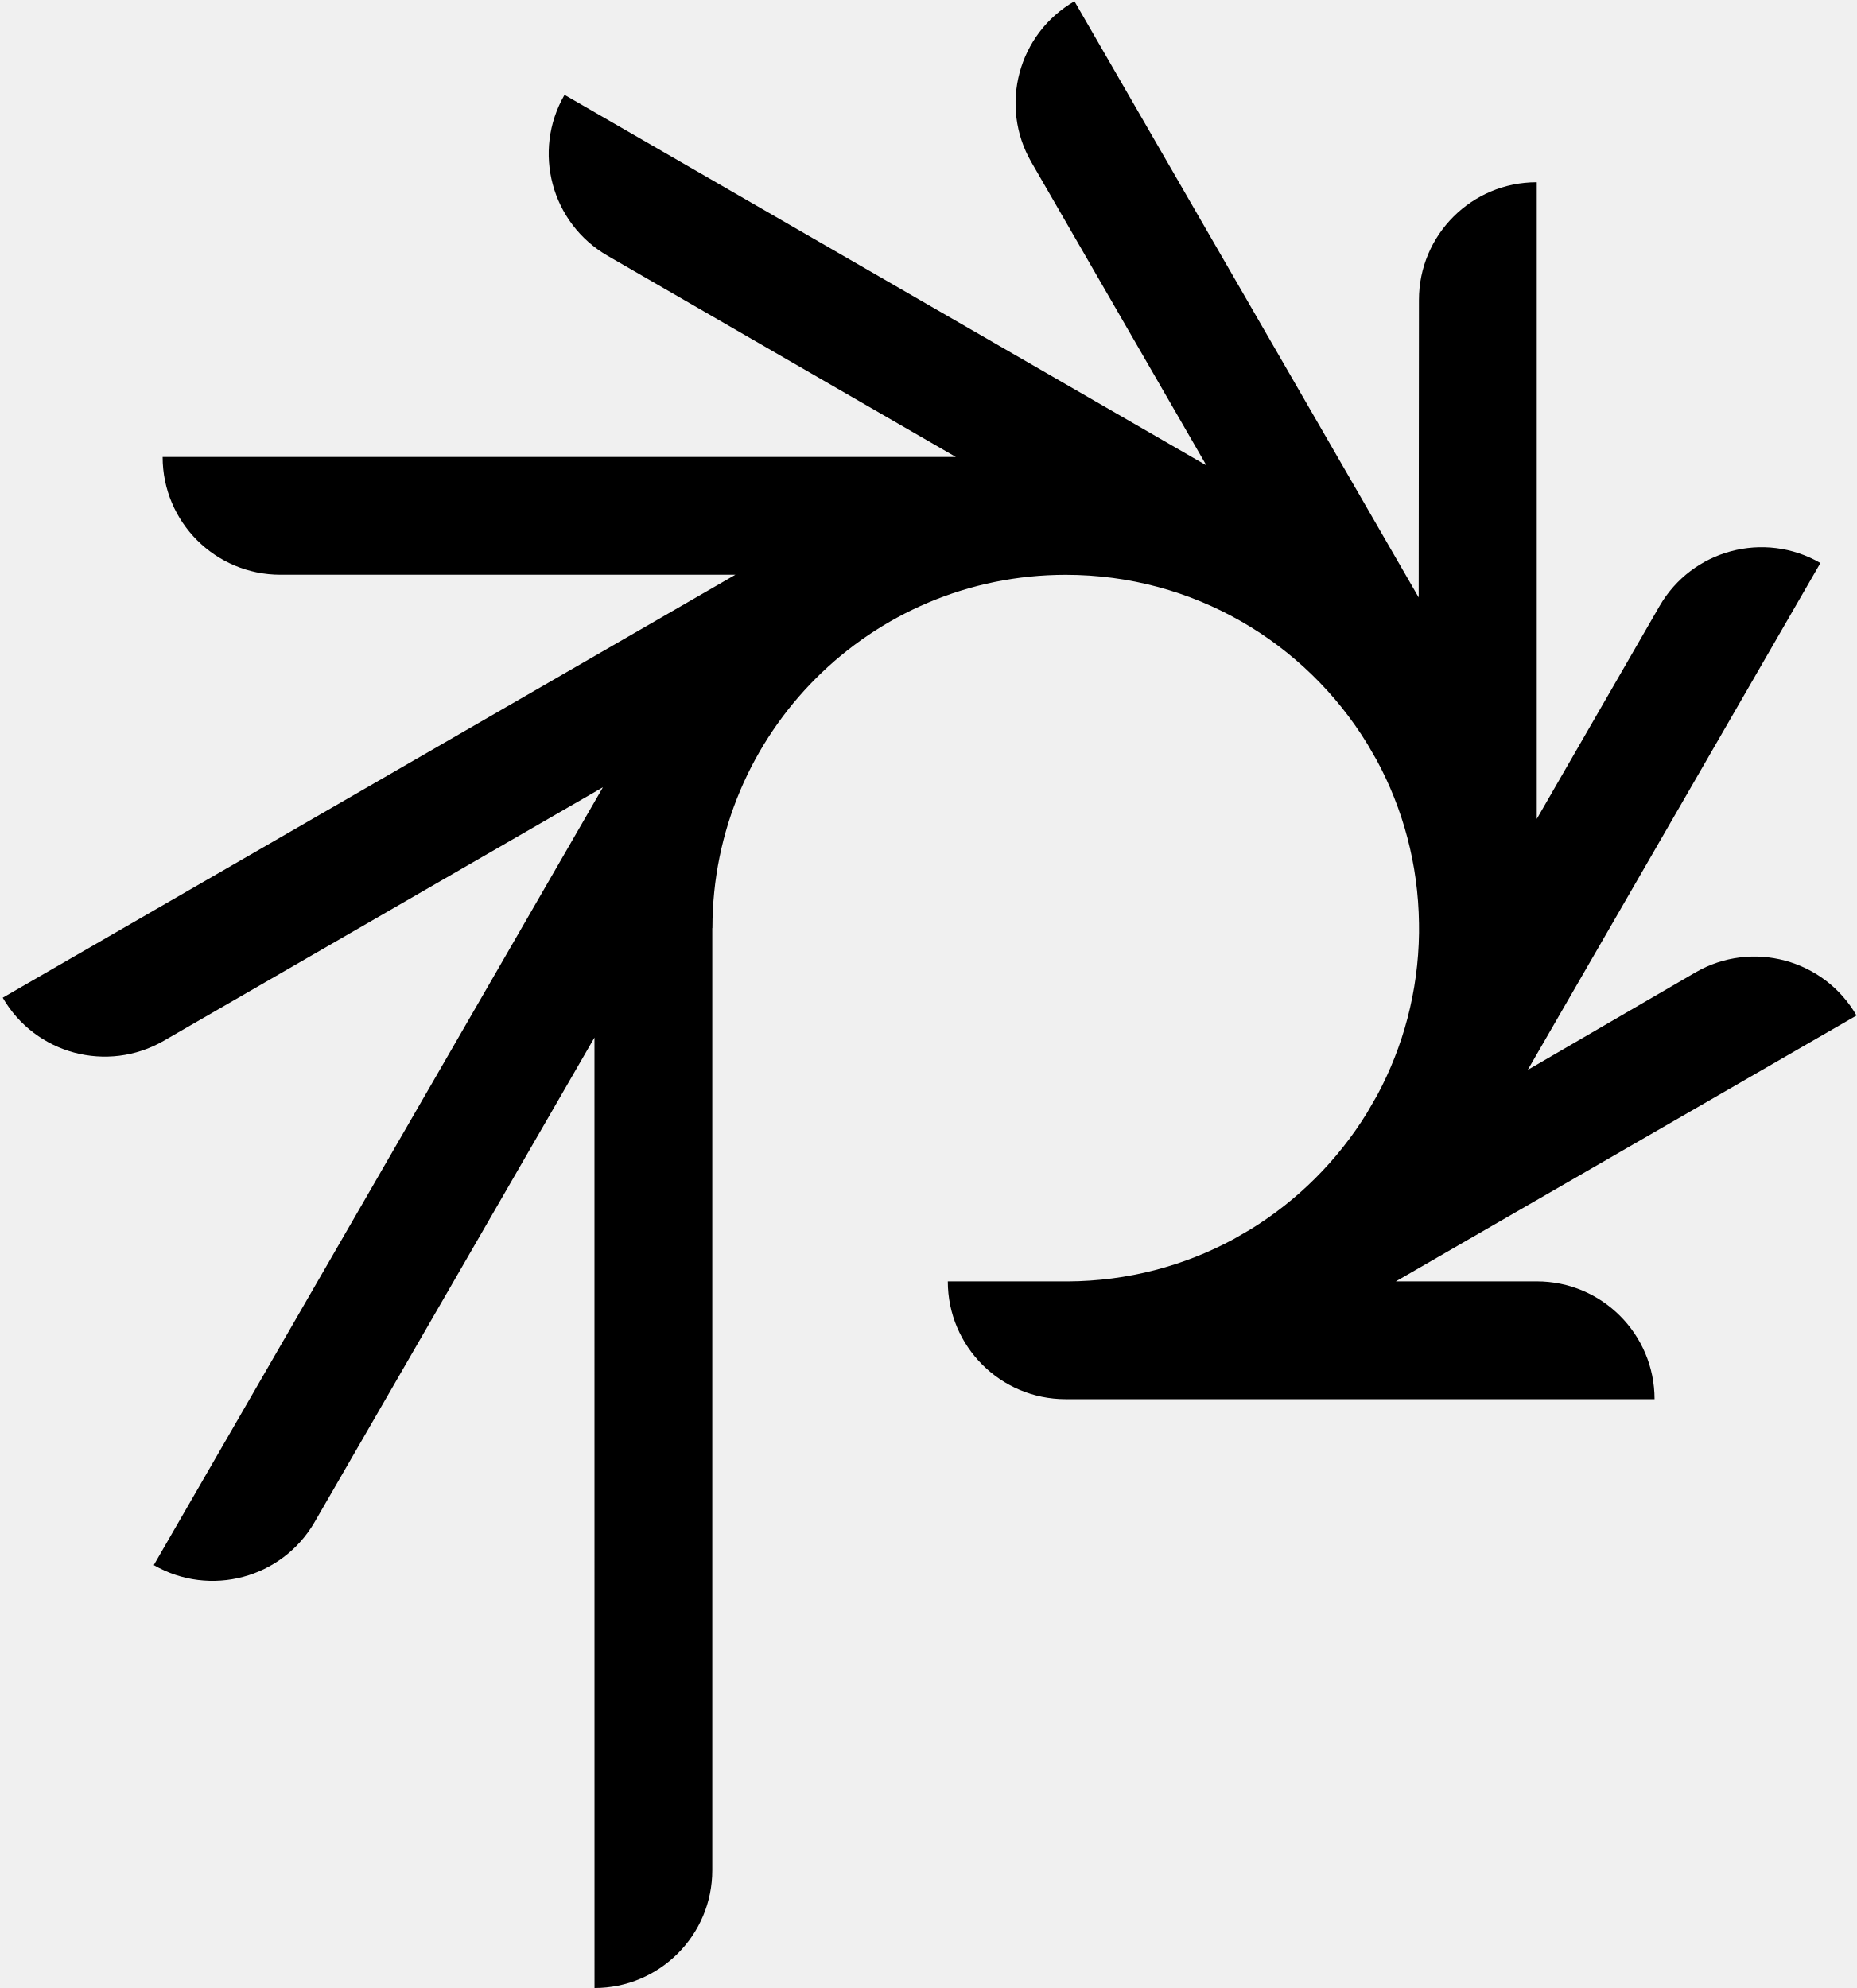
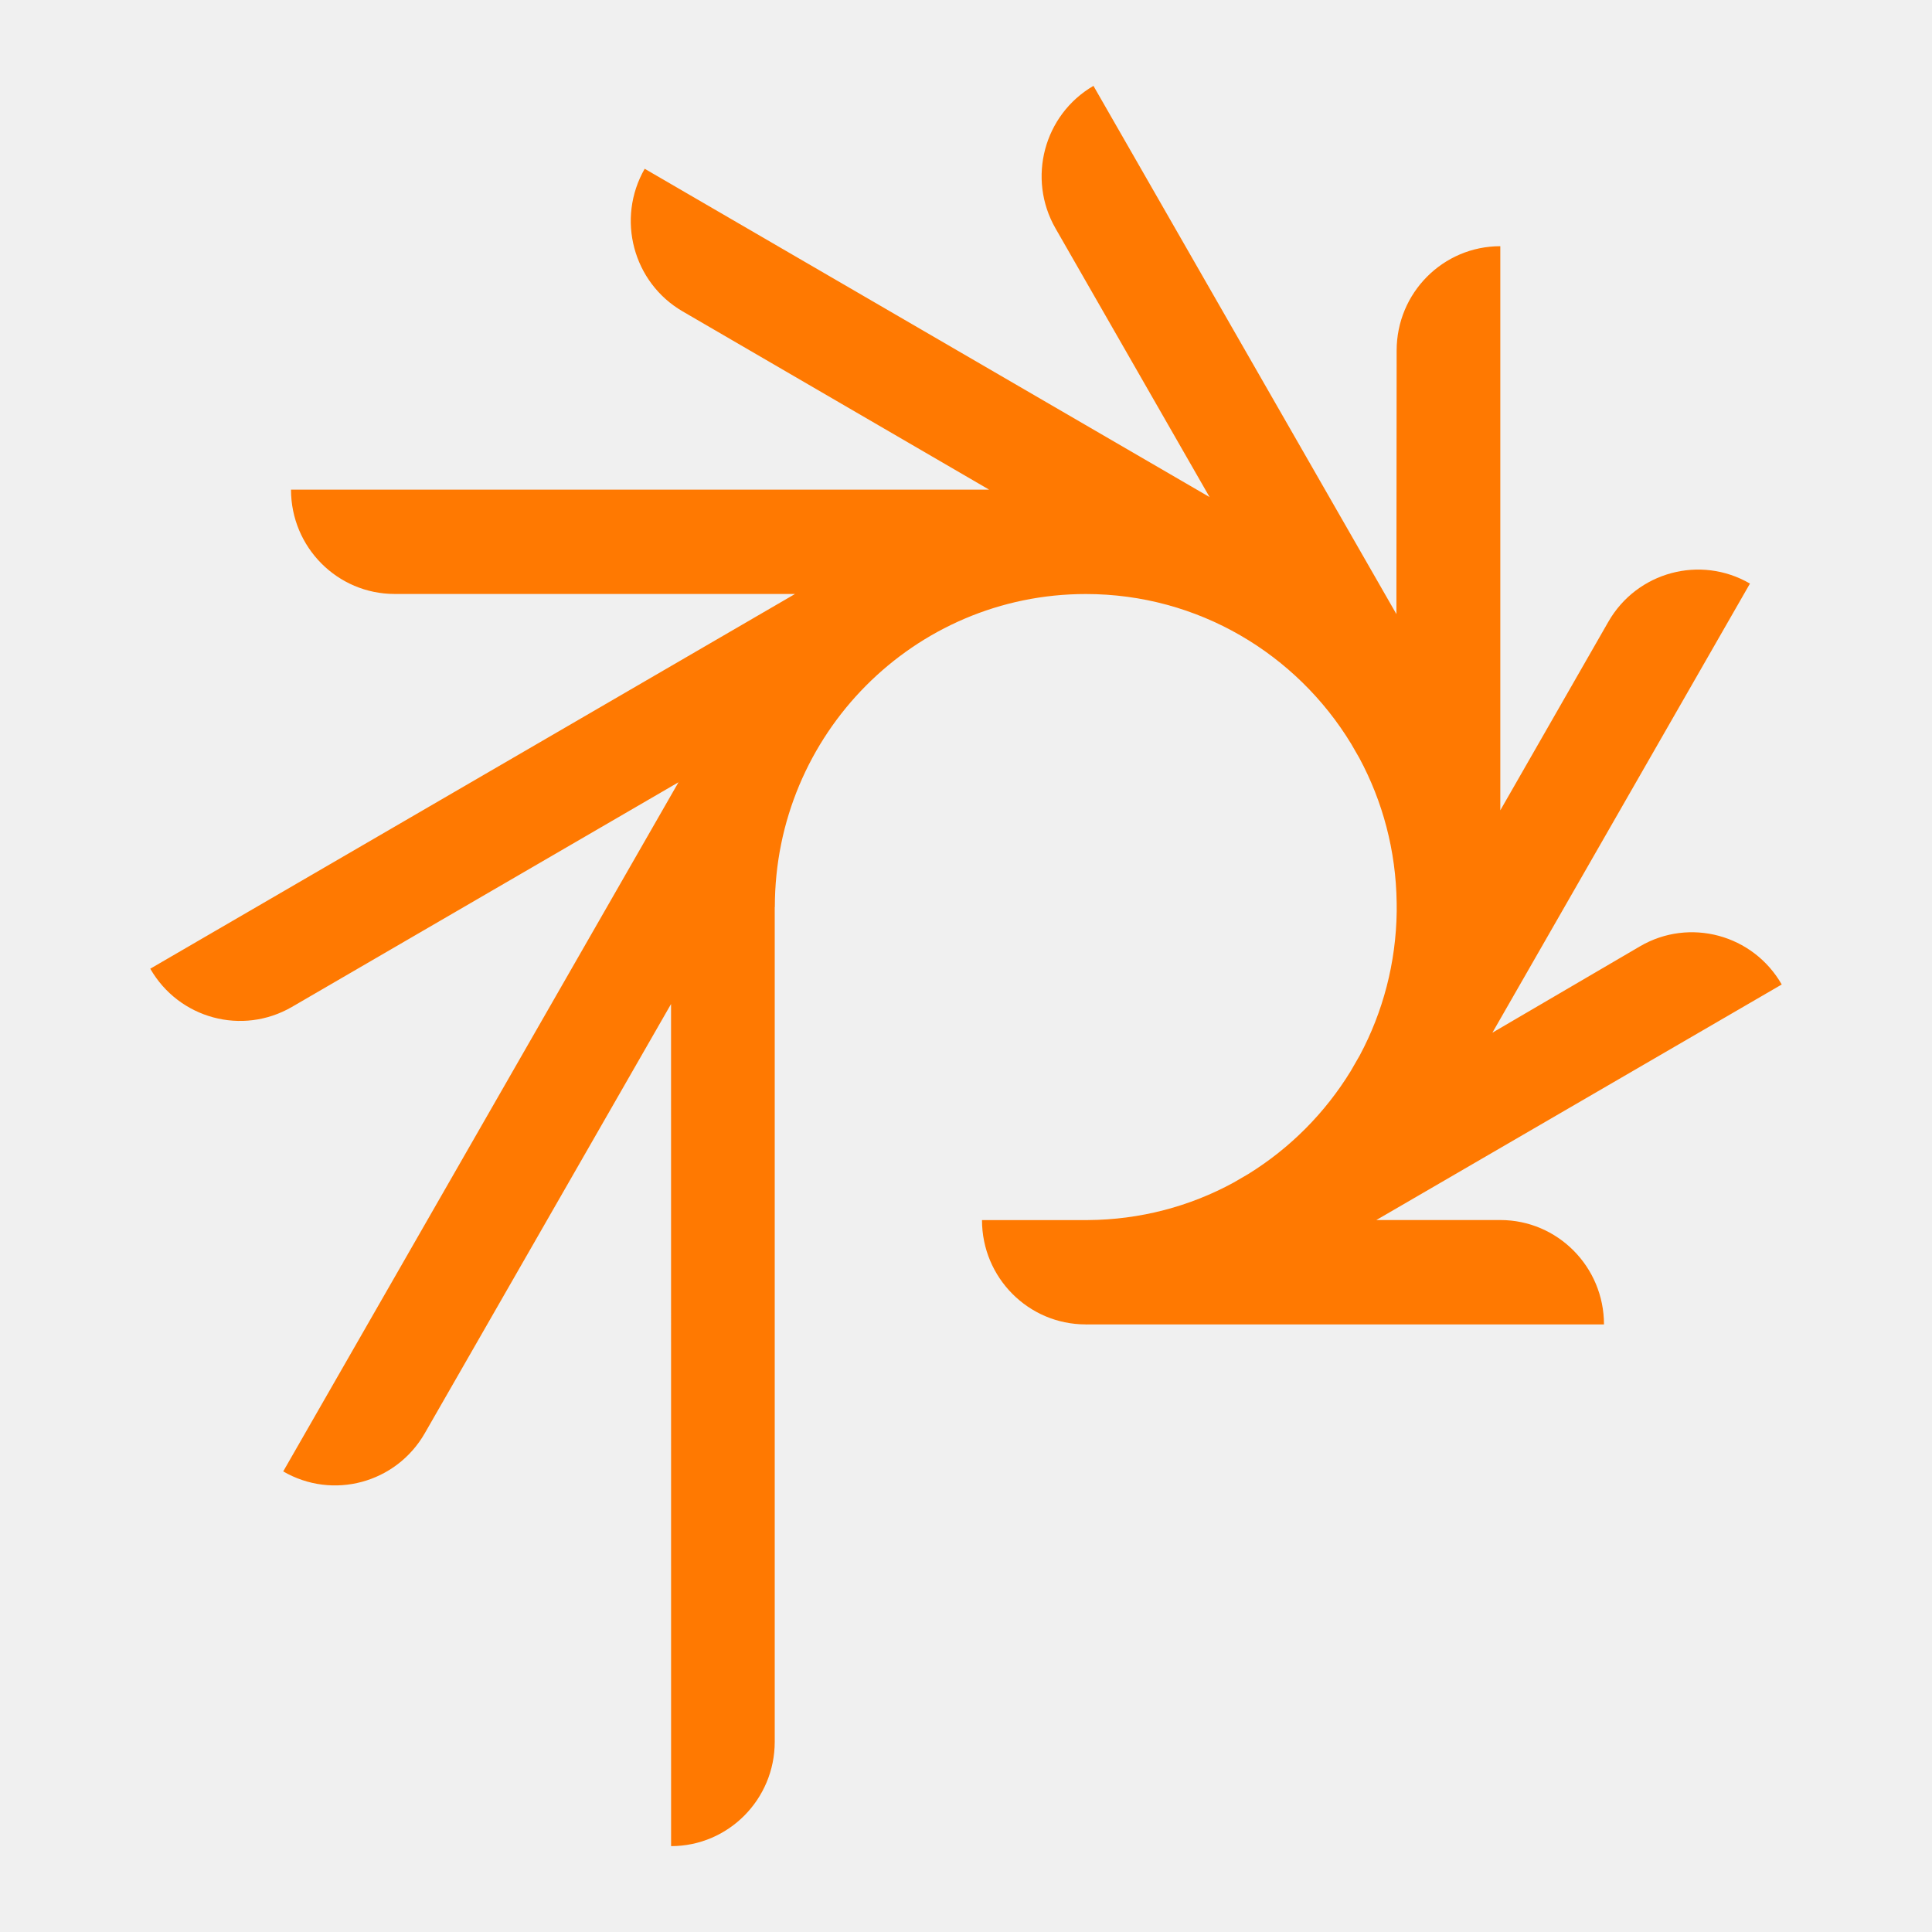
- <svg xmlns="http://www.w3.org/2000/svg" width="437" height="468" viewBox="0 0 437 468" fill="none">
-   <g clip-path="url(#clip0_101_47)">
-     <path d="M361.73 301.65H328.57L437 239.06C429.34 225.8 412.37 221.24 399.12 228.9L359.61 251.87L428.5 132.54C415.25 124.89 398.29 129.42 390.63 142.68L361.73 192.79V42.9C346.41 42.9 334 55.3 334 70.62L333.94 140.65L252.91 0.3C239.65 7.96 235.11 24.92 242.77 38.18L283.97 109.56L132.88 22.33C125.22 35.6 129.76 52.56 143.02 60.21L225 107.58H38.28C38.28 122.89 50.69 135.3 66 135.3H173.1L0.64 234.87C8.31 248.14 25.24 252.68 38.52 245.03L141.92 185.33L36.2 368.44C49.46 376.1 66.41 371.55 74.07 358.29L139.93 244.25L139.94 468C155.25 468 167.67 455.57 167.66 440.27V218.49H167.69C167.69 172.57 204.93 135.32 250.87 135.32C280.93 135.32 307.25 151.27 321.86 175.15L324.04 178.92C330.24 190.38 333.83 203.45 334.01 217.38L334.02 219.6C333.84 233.42 330.3 246.42 324.17 257.83L321.72 262.07C314.851 273.201 305.471 282.567 294.33 289.42L290.33 291.73C278.73 298 265.45 301.58 251.36 301.66H223.1C223.1 316.97 235.52 329.38 250.84 329.38H250.87V329.4C251.03 329.4 251.18 329.38 251.34 329.38H389.46C389.45 314.06 377.04 301.65 361.73 301.65Z" fill="black" />
-   </g>
-   <defs>
-     <clipPath id="clip0_101_47">
-       <rect width="437" height="468" fill="white" />
-     </clipPath>
-   </defs>
+ <svg xmlns="http://www.w3.org/2000/svg" width="90" height="90" viewBox="0 0 90 90" fill="none">
+   <path d="M69.89 56.834H64.115L83 45.861C81.666 43.536 78.71 42.736 76.403 44.08L69.521 48.107L81.52 27.185C79.212 25.844 76.258 26.638 74.924 28.963L69.89 37.748V11.469C67.222 11.469 65.061 13.643 65.061 16.329L65.05 28.607L50.937 4C48.628 5.343 47.837 8.317 49.171 10.641L56.347 23.156L30.032 7.862C28.698 10.189 29.489 13.162 31.798 14.504L46.076 22.809H13.556C13.556 25.493 15.717 27.669 18.384 27.669H37.037L7 45.126C8.336 47.453 11.284 48.249 13.598 46.907L31.607 36.441L13.193 68.544C15.503 69.888 18.455 69.09 19.789 66.765L31.26 46.771L31.262 86C33.928 86 36.091 83.821 36.09 81.138V42.254H36.095C36.095 34.203 42.581 27.672 50.582 27.672C55.818 27.672 60.402 30.469 62.946 34.656L63.326 35.317C64.406 37.326 65.031 39.617 65.062 42.06L65.064 42.449C65.033 44.872 64.416 47.151 63.349 49.152L62.922 49.895C61.726 51.847 60.092 53.489 58.151 54.69L57.455 55.095C55.434 56.195 53.121 56.822 50.667 56.836H45.745C45.745 59.52 47.909 61.696 50.577 61.696H50.582V61.7C50.61 61.7 50.636 61.696 50.664 61.696H74.72C74.718 59.01 72.557 56.834 69.89 56.834Z" fill="#FF7901" />
</svg>
